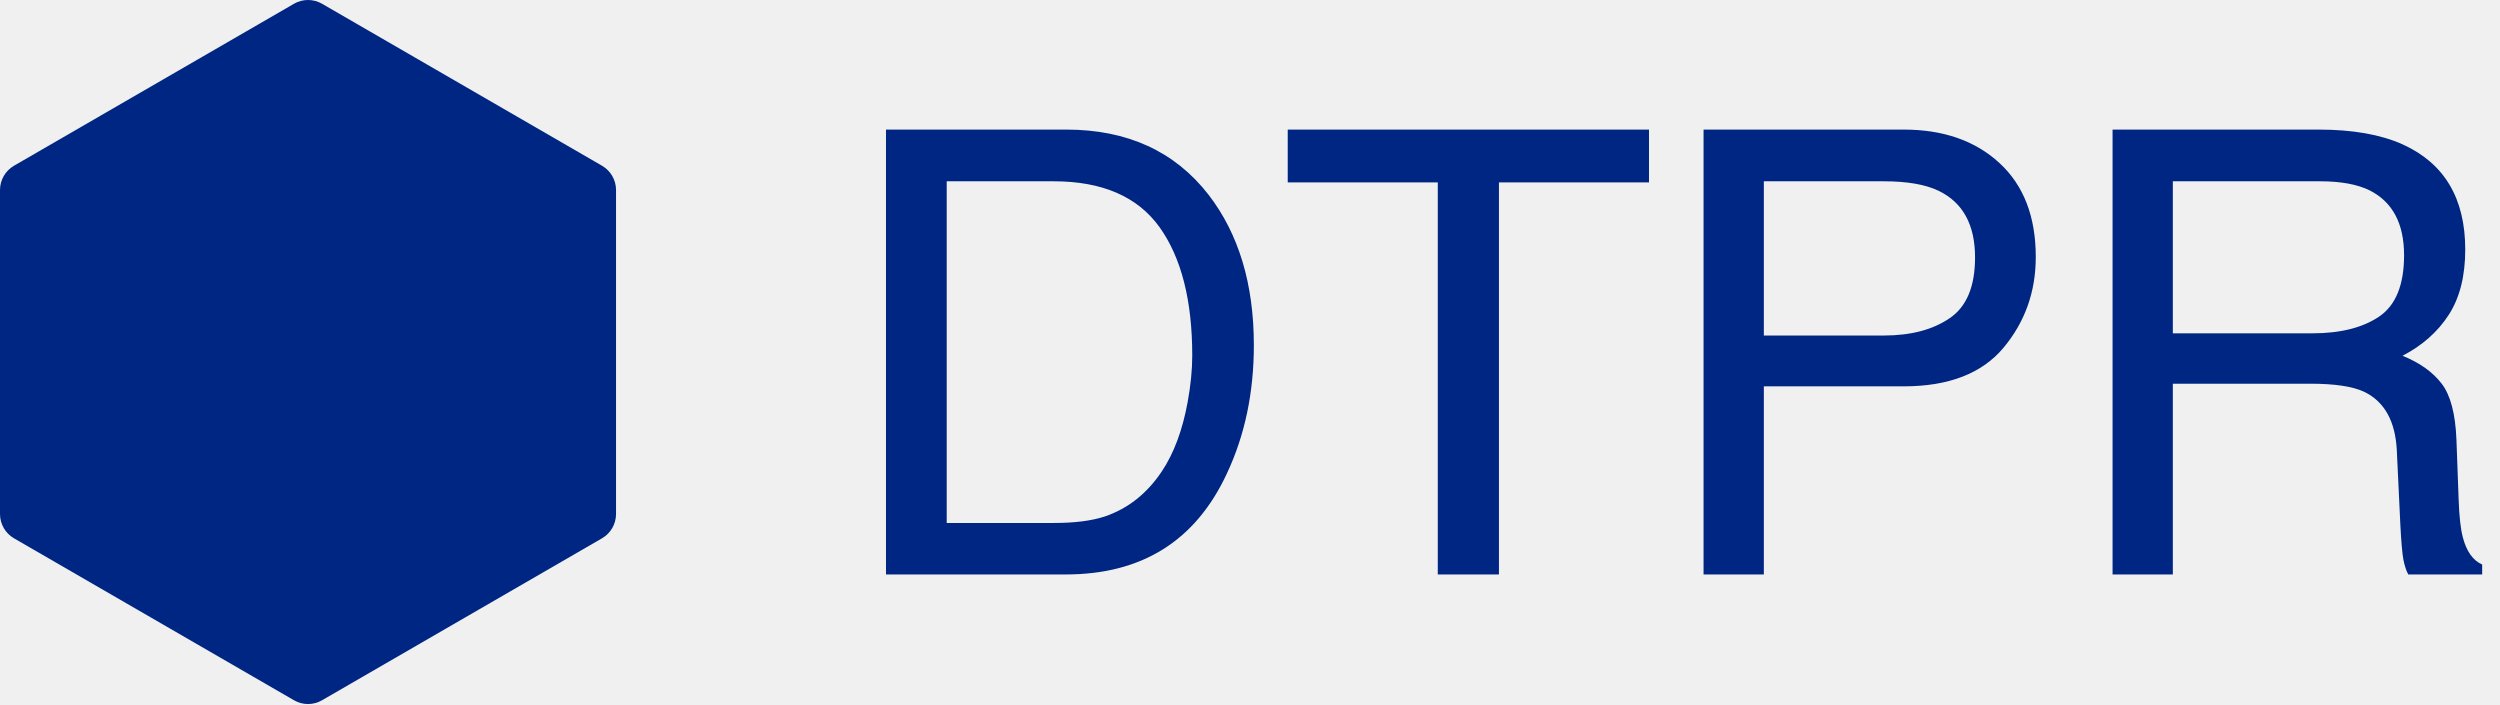
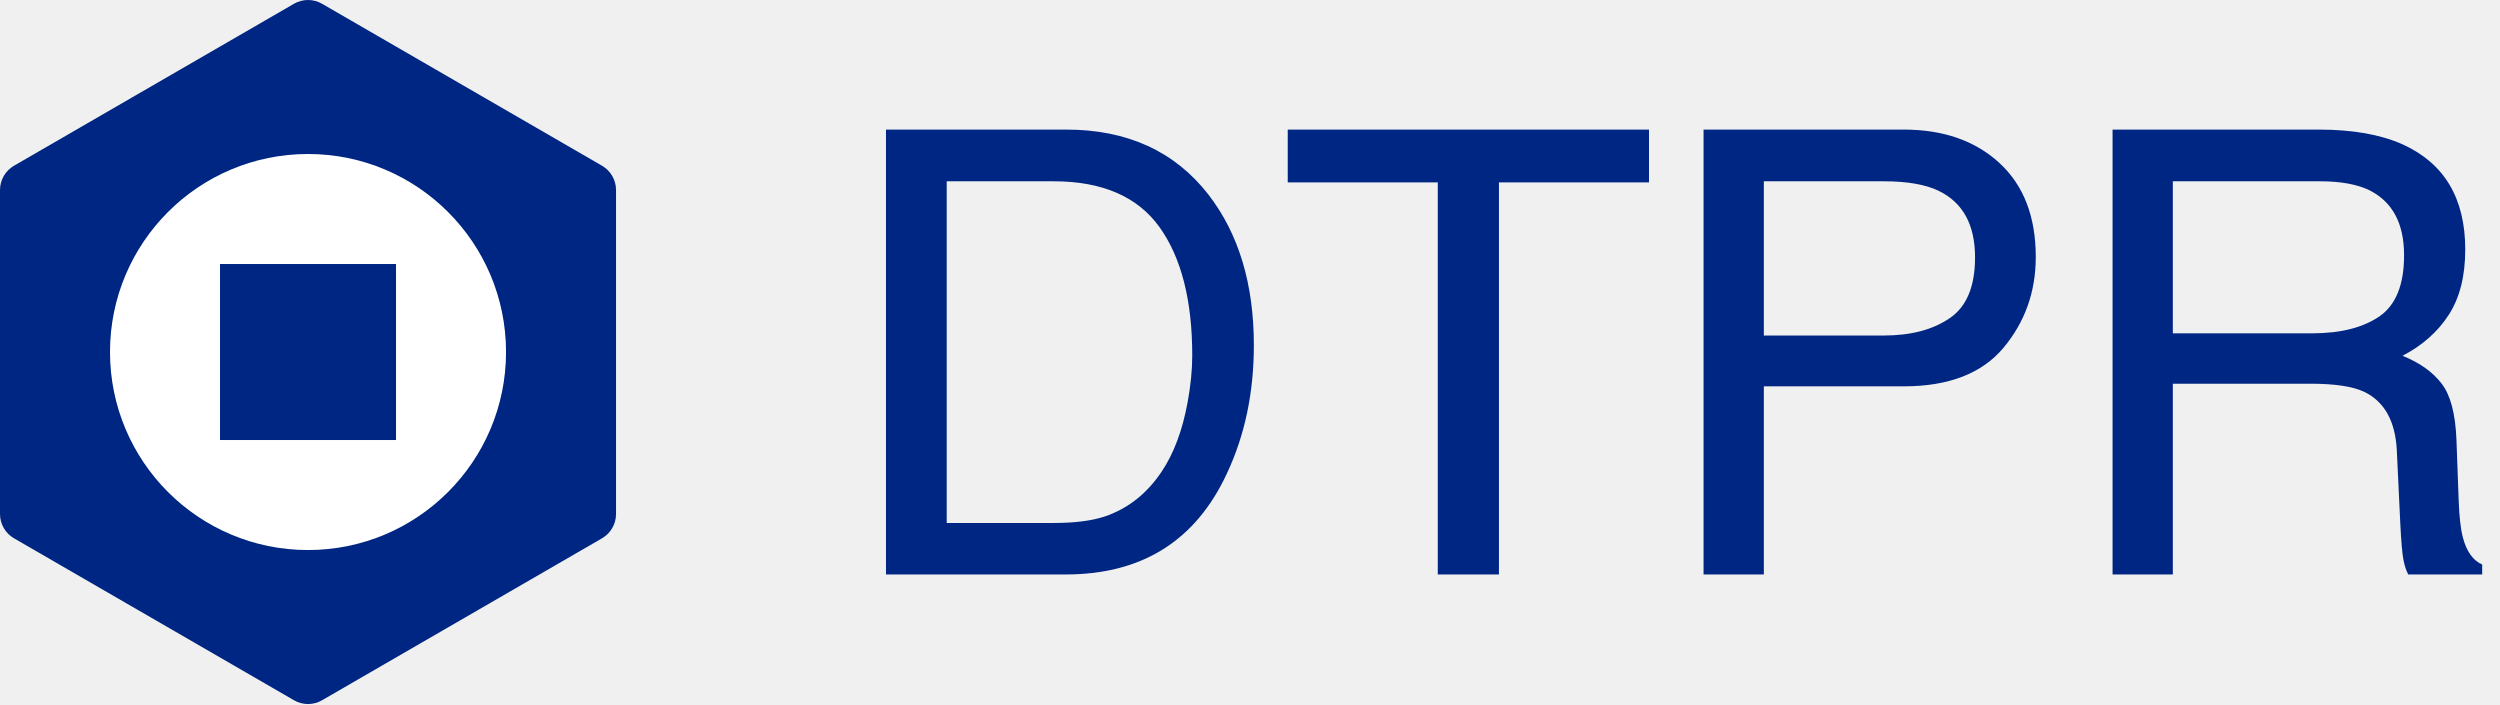
<svg xmlns="http://www.w3.org/2000/svg" width="113.63" height="32" viewBox="0 0 113.63 32">
  <path d="M28 8.638V23.362C28 23.818 27.757 24.239 27.363 24.467L14.636 31.829C14.243 32.057 13.757 32.057 13.364 31.829L0.636 24.467C0.243 24.239 0 23.818 0 23.362V8.638C0 8.182 0.243 7.761 0.636 7.533L13.364 0.17C13.757 -0.057 14.243 -0.057 14.636 0.17L27.363 7.533C27.757 7.761 28 8.182 28 8.638Z" fill="#002684" />
+   <circle cx="14" cy="16" r="9" fill="#FFFFFF" />
  <rect x="10" y="12" width="8" height="8" fill="#002684" />
  <g transform="translate(38 26.11) scale(1 -1)" fill="#002684">
    <path d="M9.91 2.34 Q11.30 2.34 12.20 2.63 Q13.80 3.17 14.81 4.69 Q15.63 5.92 15.98 7.83 Q16.19 8.98 16.19 9.95 Q16.19 13.71 14.70 15.79 Q13.20 17.87 9.89 17.87 L5.03 17.87 L5.03 2.34 Z M2.27 20.22 L10.46 20.22 Q14.63 20.22 16.93 17.26 Q18.99 14.59 18.99 10.42 Q18.99 7.20 17.77 4.60 Q15.64 0 10.44 0 L2.27 0 Z M36.95 20.22 L36.95 17.82 L30.13 17.82 L30.13 0 L27.35 0 L27.35 17.82 L20.53 17.82 L20.53 20.22 Z M39.43 20.22 L48.53 20.22 Q51.23 20.22 52.88 18.70 Q54.53 17.18 54.53 14.43 Q54.53 12.06 53.06 10.30 Q51.59 8.55 48.53 8.55 L42.17 8.55 L42.17 0 L39.43 0 Z M51.77 14.41 Q51.77 16.64 50.11 17.44 Q49.21 17.87 47.62 17.87 L42.17 17.87 L42.17 10.86 L47.62 10.86 Q49.47 10.86 50.62 11.65 Q51.77 12.43 51.77 14.41 Z M67.10 10.96 Q69.02 10.96 70.15 11.73 Q71.27 12.50 71.27 14.51 Q71.27 16.67 69.70 17.46 Q68.86 17.87 67.45 17.87 L60.76 17.87 L60.76 10.96 Z M58.02 20.22 L67.39 20.22 Q69.70 20.22 71.20 19.55 Q74.05 18.26 74.05 14.77 Q74.05 12.96 73.30 11.80 Q72.55 10.64 71.20 9.94 Q72.38 9.46 72.98 8.67 Q73.58 7.89 73.65 6.13 L73.75 3.41 Q73.79 2.26 73.94 1.69 Q74.19 0.73 74.82 0.45 L74.82 0 L71.46 0 Q71.32 0.26 71.24 0.67 Q71.16 1.09 71.10 2.27 L70.94 5.64 Q70.84 7.63 69.46 8.30 Q68.68 8.67 67 8.67 L60.76 8.67 L60.76 0 L58.02 0 Z " />
  </g>
</svg>
